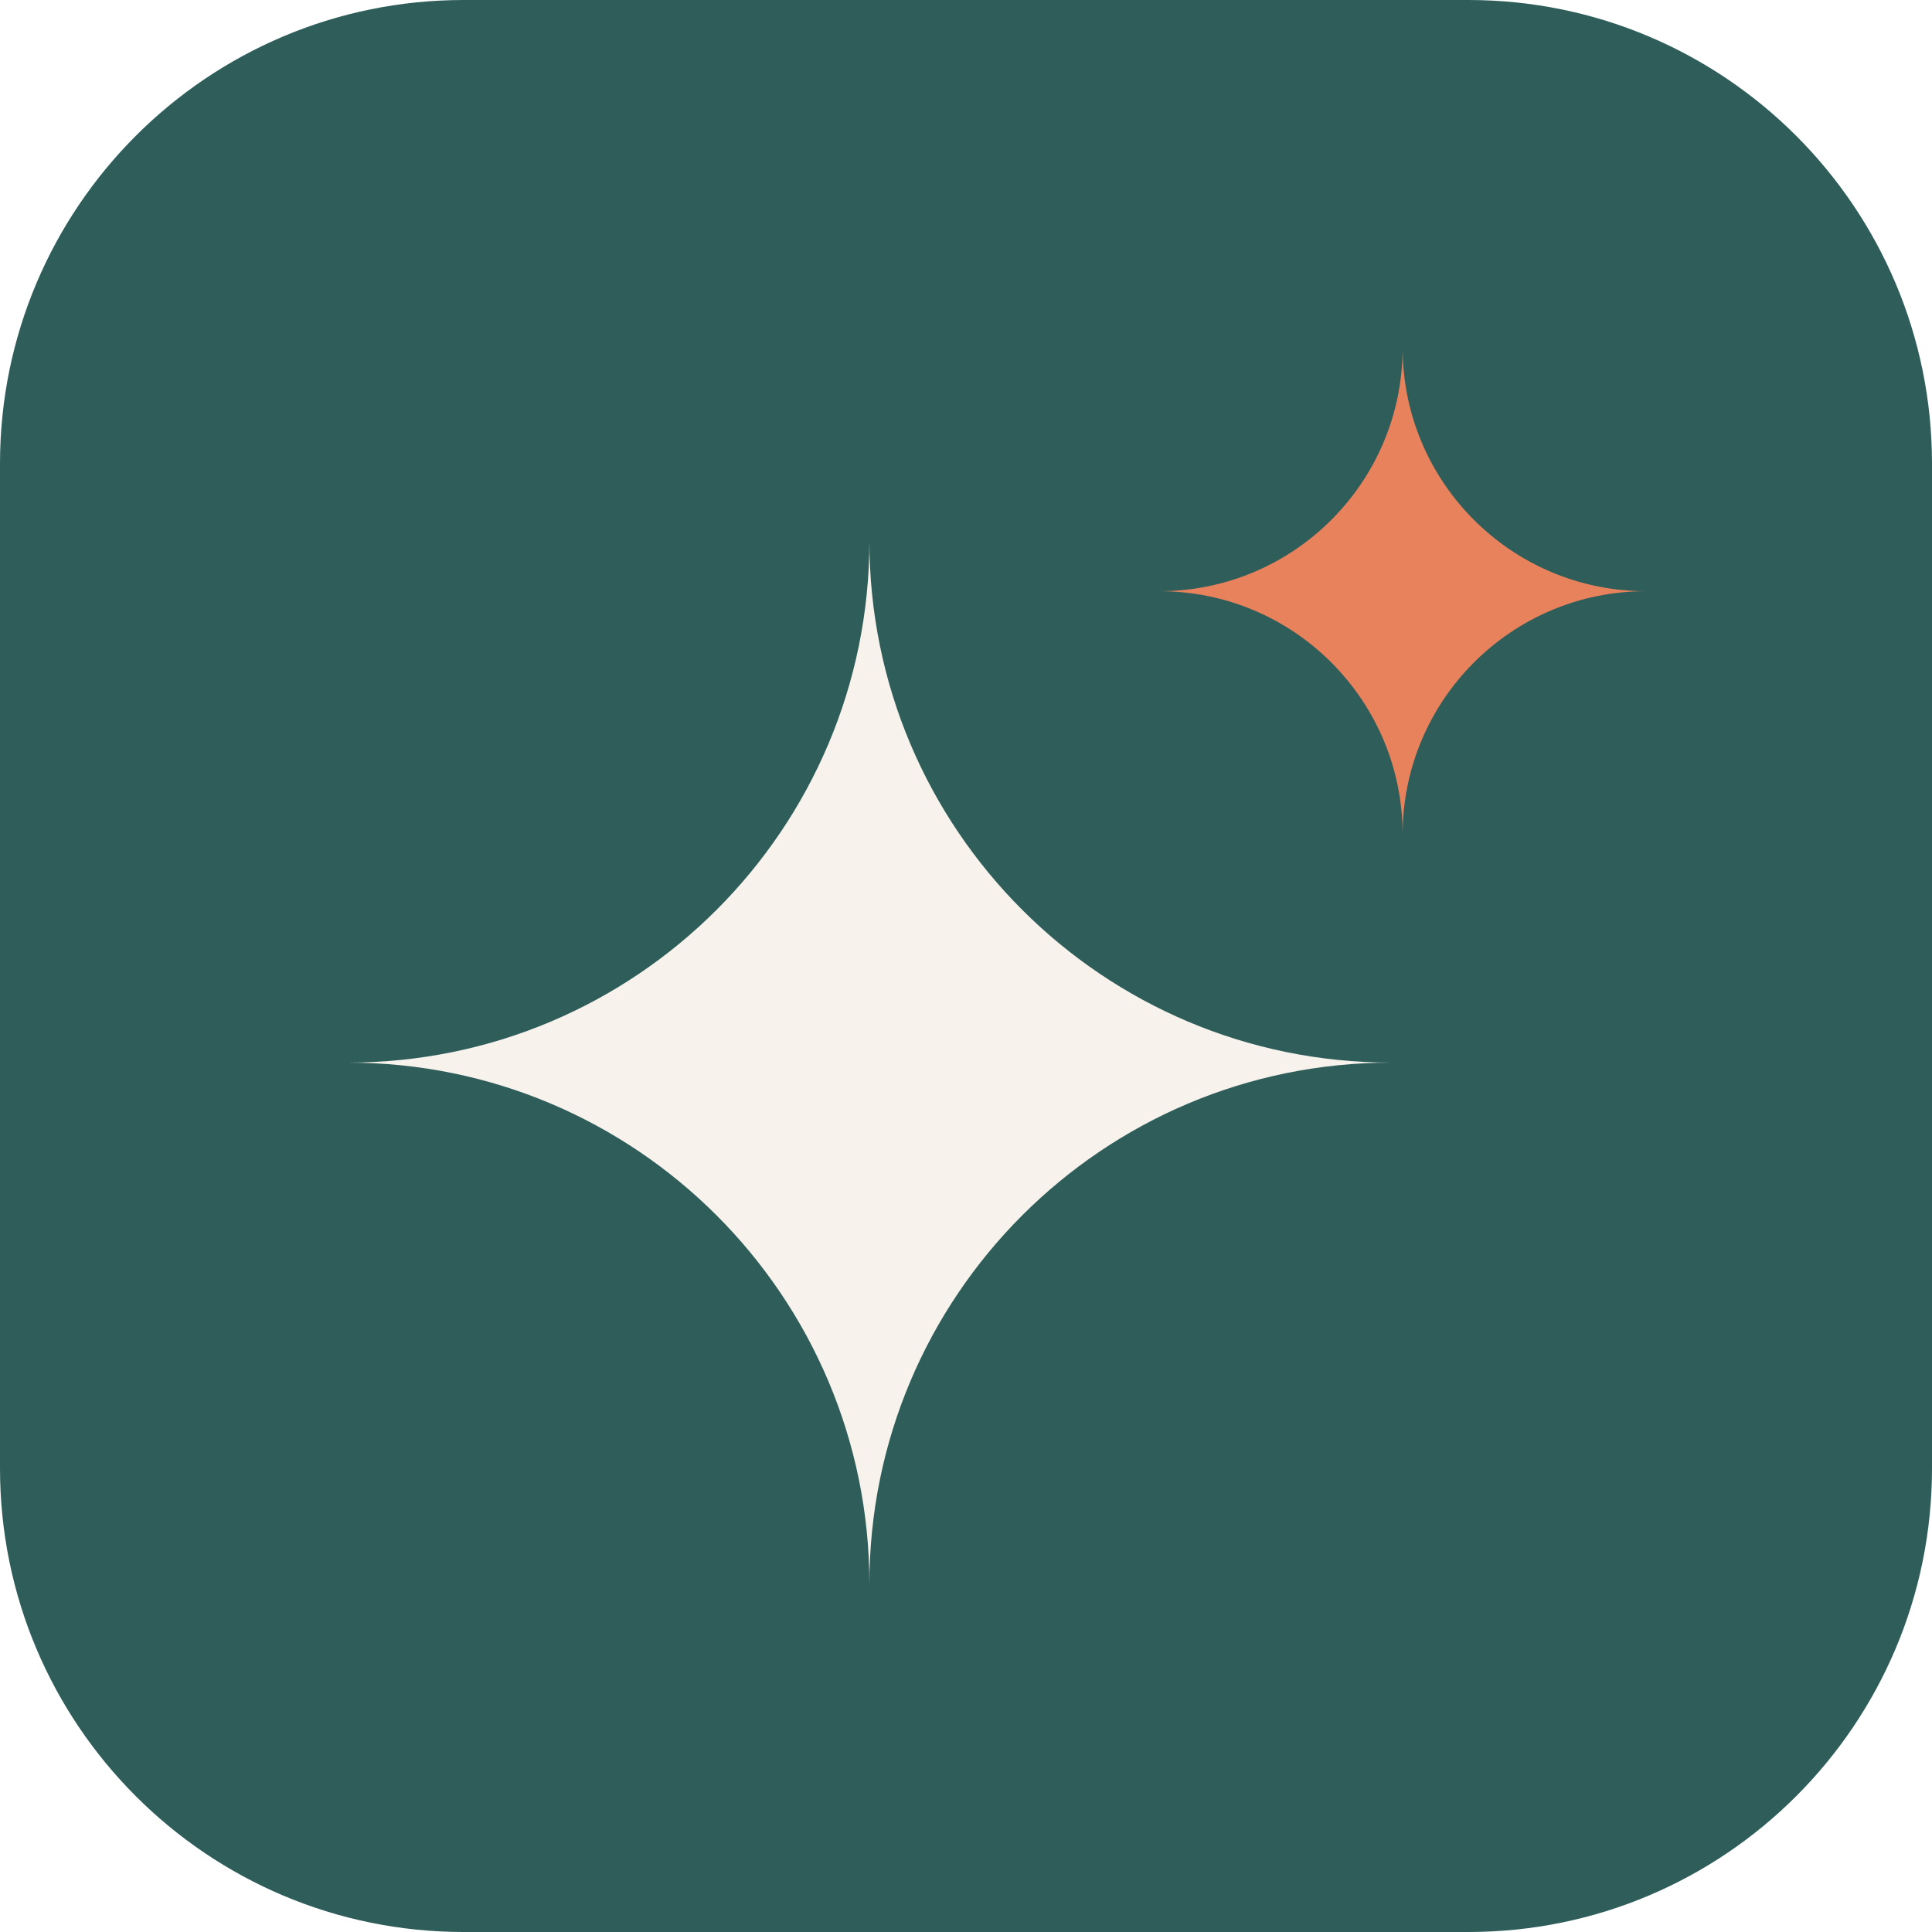
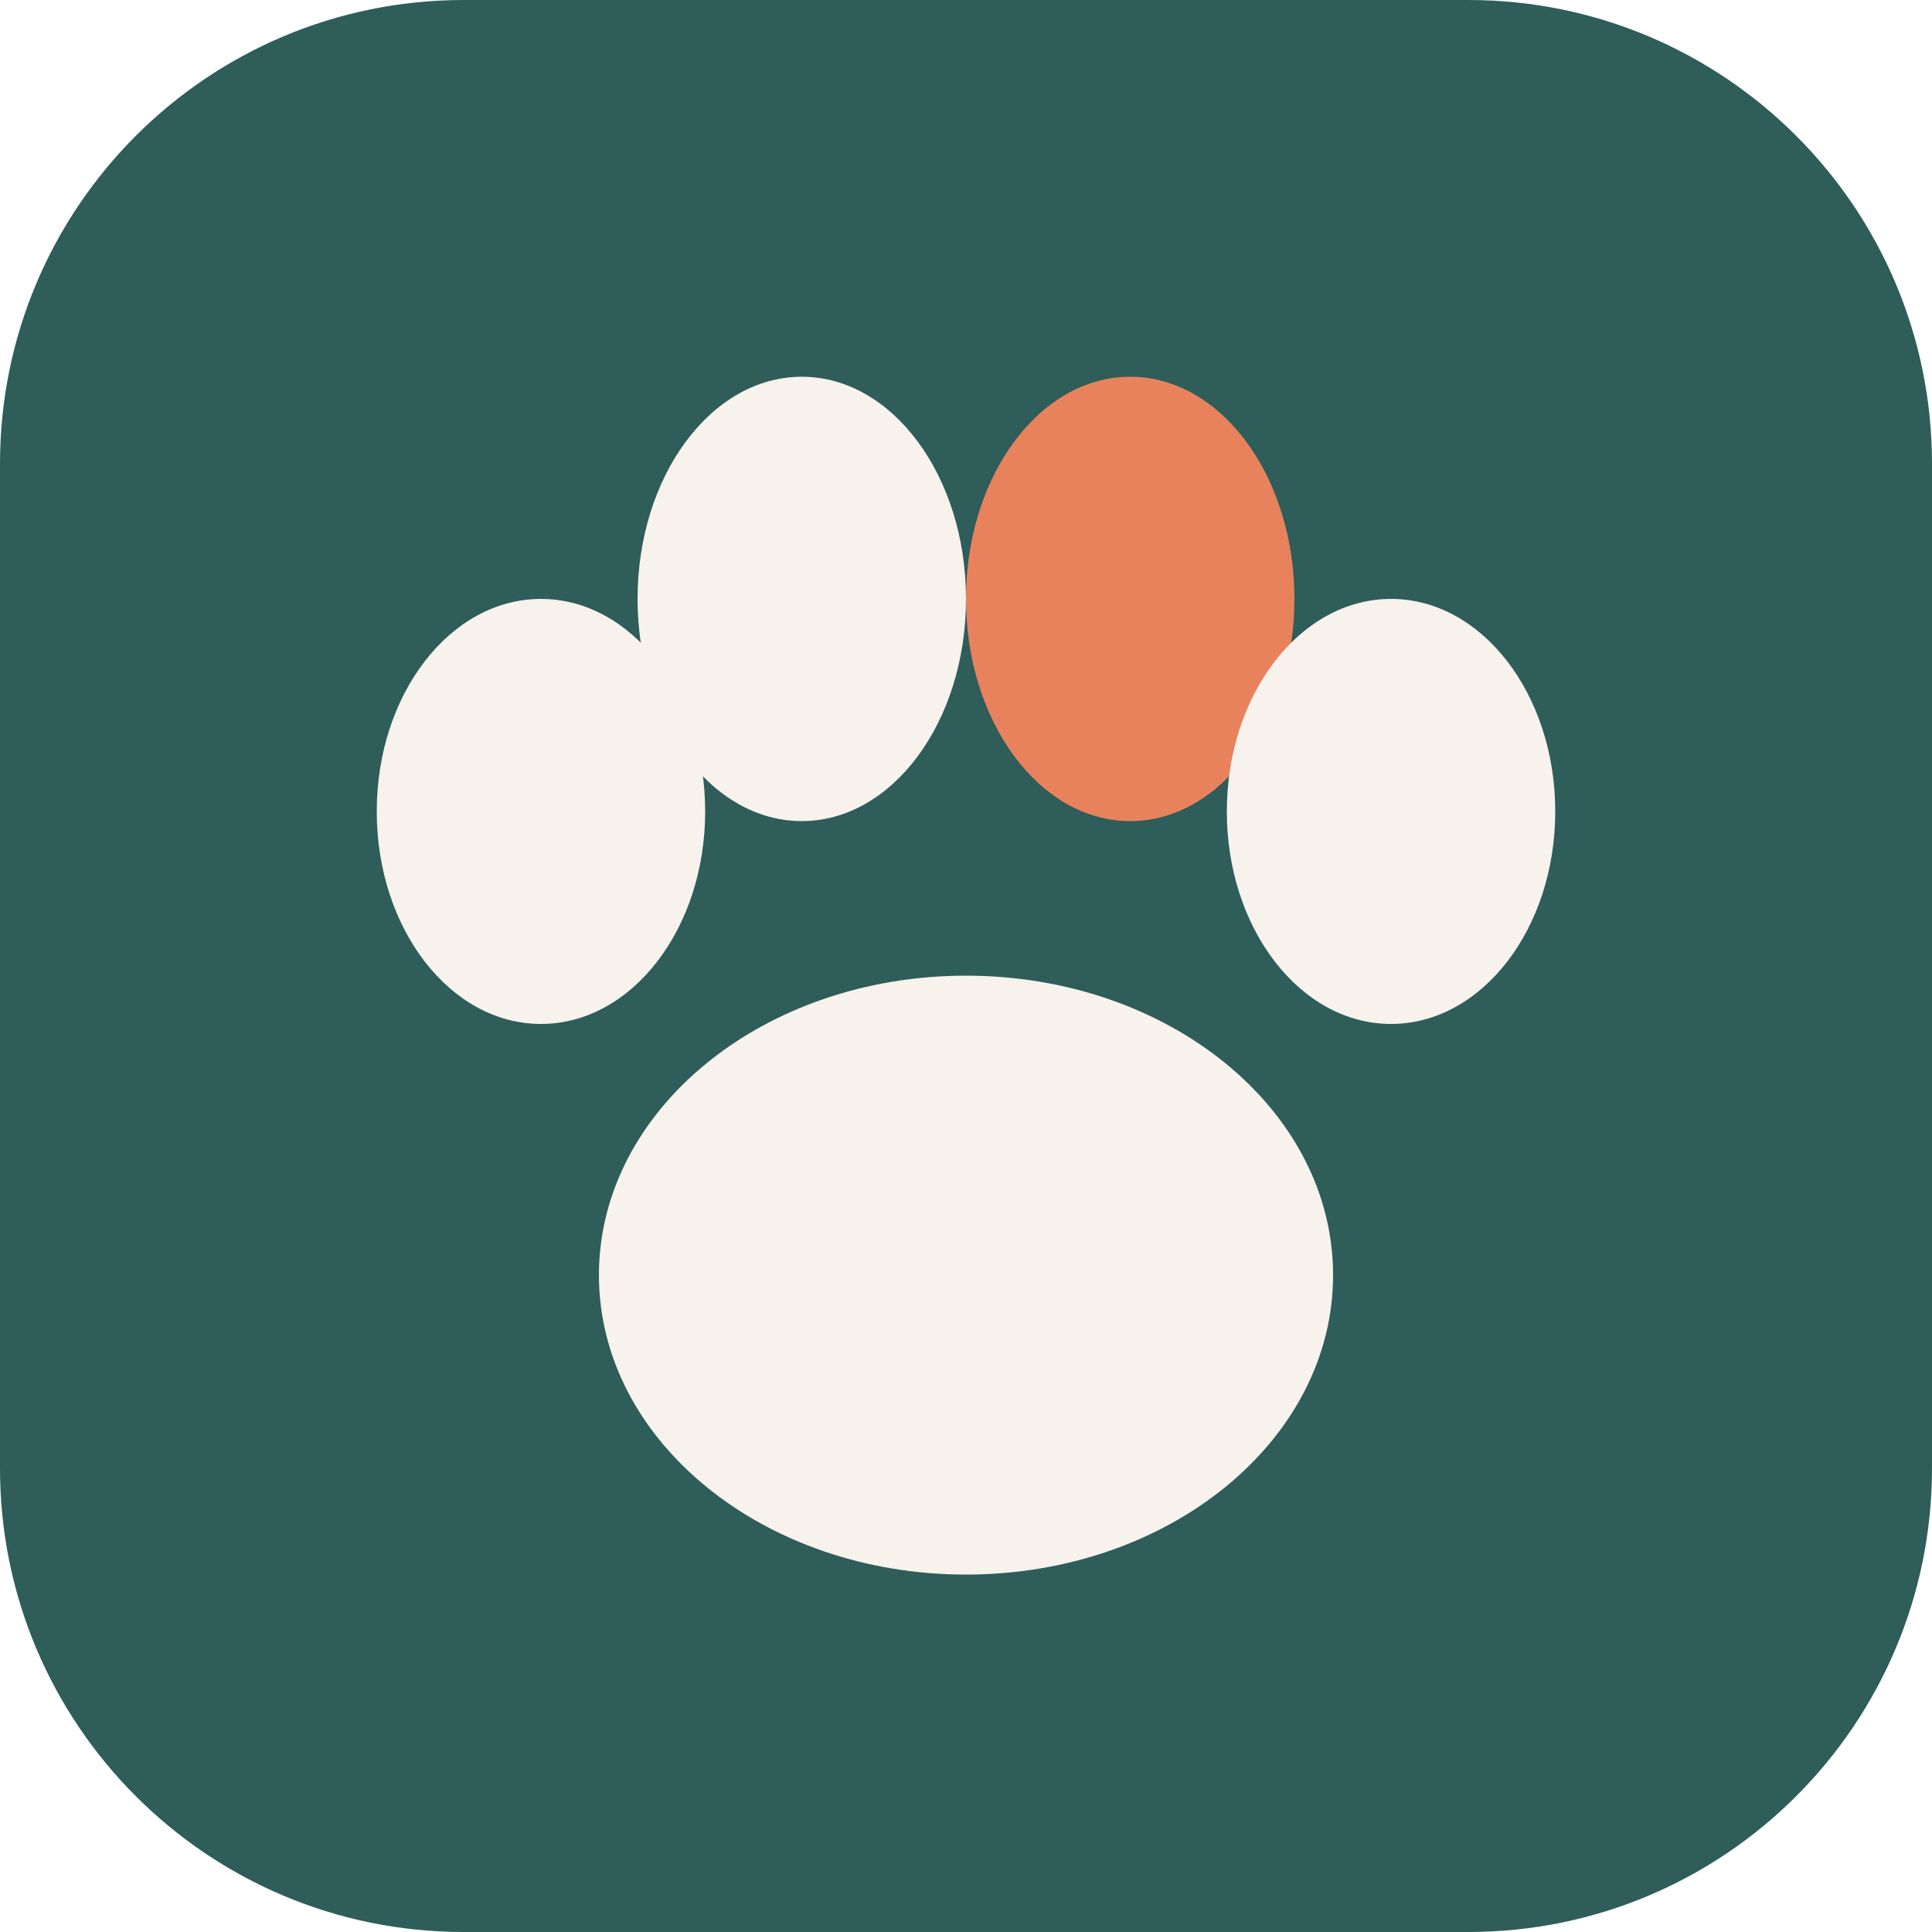
<svg xmlns="http://www.w3.org/2000/svg" width="100" height="100" viewBox="0 0 100 100" fill="none" role="img" aria-label="별별펫">
  <rect width="100" height="100" rx="24" fill="#2E5D5A" />
-   <path d="M12 0C12 6.627 6.627 12 0 12C6.627 12 12 17.373 12 24C12 17.373 17.373 12 24 12C17.373 12 12 6.627 12 0Z" transform="translate(18 28) scale(2.25)" fill="#F7F2EC" />
-   <path d="M12 0C12 6.627 6.627 12 0 12C6.627 12 12 17.373 12 24C12 17.373 17.373 12 24 12C17.373 12 12 6.627 12 0Z" transform="translate(60 18) scale(1.05)" fill="#E8825C" />
+   <ellipse cx="28" cy="42" rx="8.5" ry="11" fill="#F7F2EC" />
+   <ellipse cx="41.5" cy="31" rx="8.5" ry="11.5" fill="#F7F2EC" />
+   <ellipse cx="58.5" cy="31" rx="8.5" ry="11.5" fill="#E8825C" />
+   <ellipse cx="72" cy="42" rx="8.5" ry="11" fill="#F7F2EC" />
+   <ellipse cx="50" cy="66" rx="19" ry="15.5" fill="#F7F2EC" />
</svg>
